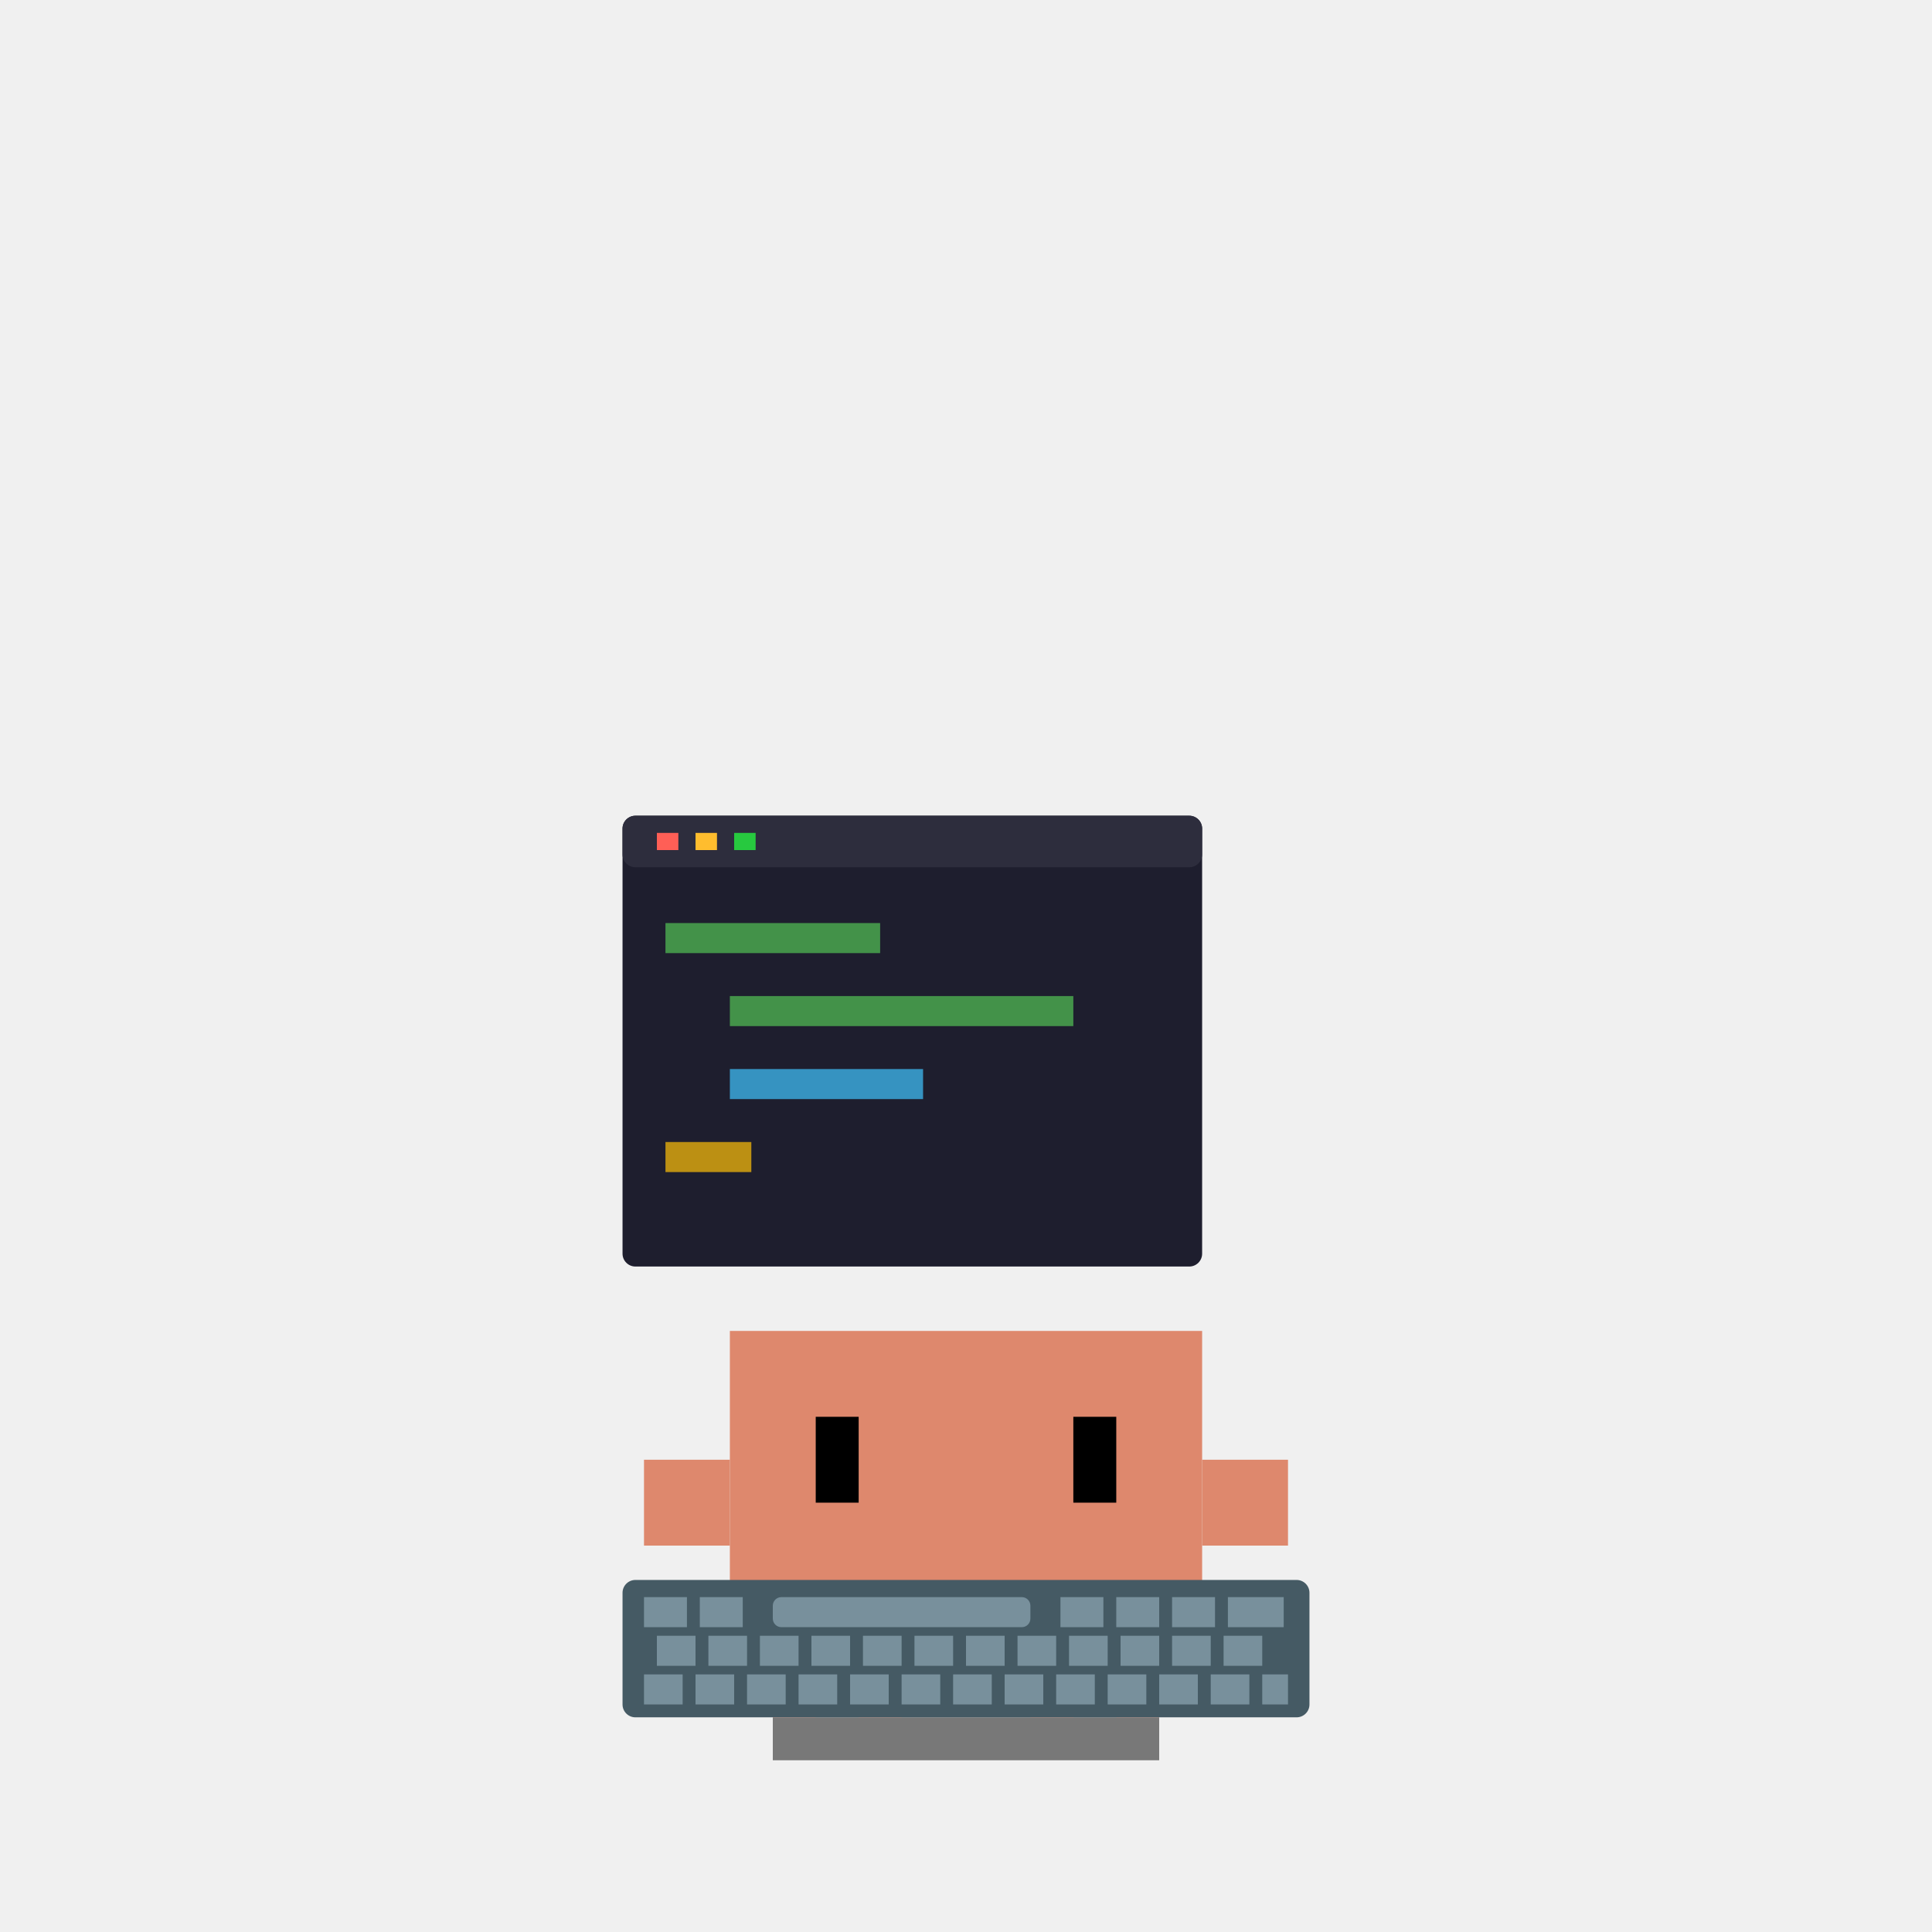
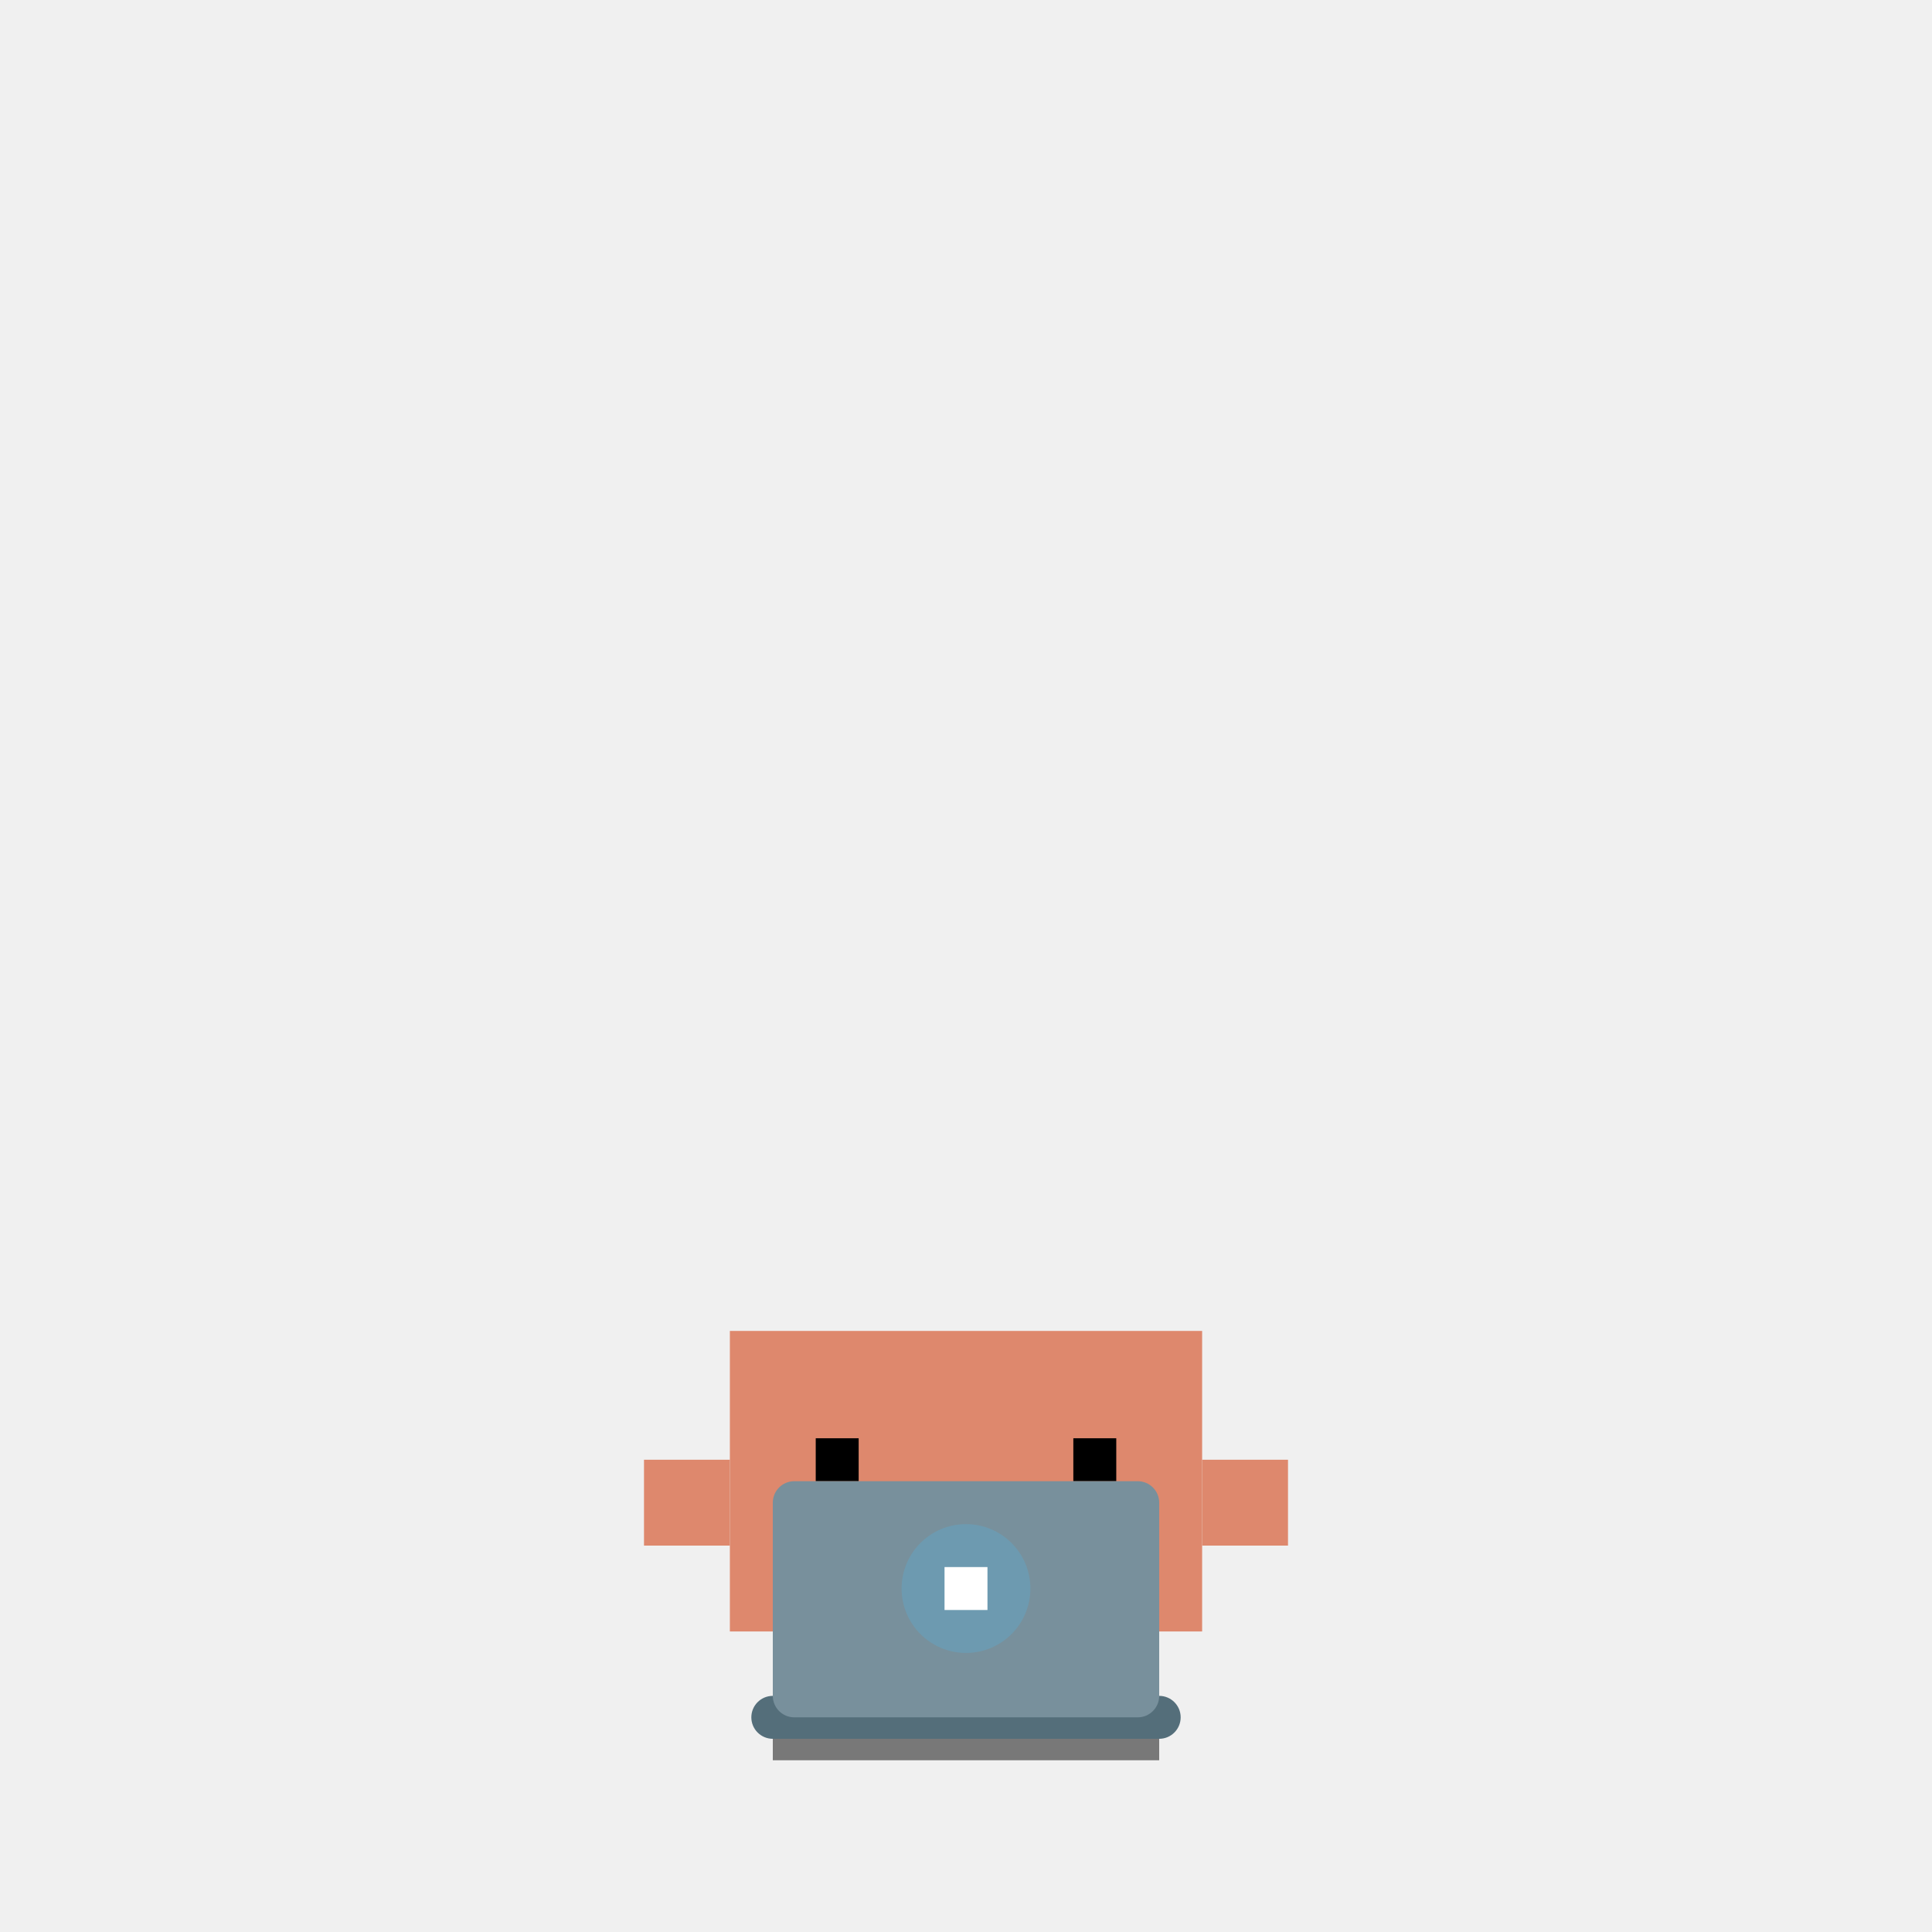
<svg xmlns="http://www.w3.org/2000/svg" viewBox="-15 -25 45 45" width="500" height="500">
  <defs>
    <style>
-       /* ===== Body (KEEP) ===== */
-       .body-bounce {
+       /* High-speed body jitter */
+       .body-jitter {
        transform-origin: 7.5px 15px;
-         animation: body-bounce 0.35s infinite ease-in-out;
-       }
-       .breathe {
-         transform-origin: 7.5px 13px;
-         animation: breathe 3.2s infinite ease-in-out;
+         animation: jitter 0.08s infinite alternate ease-in-out;
      }

-       /* ===== Arms (KEEP) ===== */
+       /* Furious typing arms (rotating out and tapping) */
      .arm-l-type {
-         transform-origin: 2px 10px;
+         transform-origin: 2px 10px; /* Shoulder joint */
        animation: type-l 0.15s infinite ease-in-out;
      }
      .arm-r-type {
-         transform-origin: 13px 10px;
+         transform-origin: 13px 10px; /* Shoulder joint */
        animation: type-r 0.12s infinite ease-in-out;
      }

-       /* ===== Eyes ===== */
-       .eyes-code {
-         transform-origin: 7.5px 9px;
-         animation: eye-code 10s infinite ease-in-out;
+       /* Eye tracking (reading lines of code quickly) */
+       .eyes-read {
+         animation: read-code 1.2s infinite;
      }

-       /* ===== Code lines: each line grows, holds, then slides up + fades ===== */
-       .code-line {
-         transform-box: fill-box;
-         transform-origin: left center;
+       /* Floating data packets */
+       .data-bit {
+         opacity: 0;
+         animation: float-data 1s infinite linear;
      }
-       .cl1 { animation: cl1 6s infinite; }
-       .cl2 { animation: cl2 6s infinite; }
-       .cl3 { animation: cl3 6s infinite; }
-       .cl4 { animation: cl4 6s infinite; }
+       .d1 { animation-delay: 0.0s; transform-origin: -2px 10px; }
+       .d2 { animation-delay: 0.3s; transform-origin: 5px 12px; }
+       .d3 { animation-delay: 0.6s; transform-origin: 12px 11px; }
+       .d4 { animation-delay: 0.8s; transform-origin: 17px 9px; }
+       .d5 { animation-delay: 0.1s; transform-origin: 8px 10px; }
+       .d6 { animation-delay: 0.4s; transform-origin: 0px 11px; }
+       .d7 { animation-delay: 0.7s; transform-origin: 15px 12px; }

-       /* Key press flashes — different periods so they look random */
-       .key-flash { opacity: 0; }
-       .kf1 { animation: kflash 0.6s infinite; }
-       .kf2 { animation: kflash 0.8s infinite; animation-delay: -0.25s; }
-       .kf3 { animation: kflash 0.5s infinite; animation-delay: -0.1s; }
-       .kf4 { animation: kflash 0.7s infinite; animation-delay: -0.45s; }
-       .kf5 { animation: kflash 0.55s infinite; animation-delay: -0.3s; }
-       .kf6 { animation: kflash 0.9s infinite; animation-delay: -0.5s; }
- 
-       /* Data particles (float up behind screen) */
-       .data-bit { opacity: 0; animation: float-data 1.5s infinite linear; }
-       .d1 { animation-delay: 0s; }
-       .d2 { animation-delay: -0.4s; }
-       .d3 { animation-delay: -0.8s; }
-       .d4 { animation-delay: -1.2s; }
- 
-       /* Shadow */
-       .shadow-anim {
-         transform-origin: 7.5px 15.5px;
-         animation: shadow-bob 0.4s infinite ease-in-out;
+       /* Laptop Logo Glow */
+       .logo-glow {
+         animation: logo-pulse 1.5s infinite alternate ease-in-out;
      }

-       /* ==================== Keyframes ==================== */
- 
-       @keyframes body-bounce {
-         0%, 100% { transform: translateY(0); }
-         50% { transform: translateY(0.8px); }
-       }
-       @keyframes breathe {
-         0%, 100% { transform: scale(1, 1) translate(0, 0); }
-         50% { transform: scale(1.02, 0.98) translate(0, 0.5px); }
-       }
-       @keyframes shadow-bob {
-         0%, 100% { transform: scaleX(1.02); opacity: 0.5; }
-         50% { transform: scaleX(1.05); opacity: 0.55; }
+       /* Keyframes */
+       @keyframes jitter {
+         0% { transform: translateY(0); }
+         100% { transform: translateY(0.5px); }
      }

+       /* Arms point forward and tap rapidly */
      @keyframes type-l {
-         0%   { transform: rotate(-5deg); }
-         25%  { transform: rotate(-38deg); }
-         50%  { transform: rotate(-10deg); }
-         75%  { transform: rotate(-30deg); }
-         100% { transform: rotate(-5deg); }
-       }
-       @keyframes type-r {
-         0%   { transform: rotate(5deg); }
-         25%  { transform: rotate(38deg); }
-         50%  { transform: rotate(10deg); }
-         75%  { transform: rotate(30deg); }
-         100% { transform: rotate(5deg); }
+         0% { transform: rotate(70deg); }
+         25% { transform: rotate(110deg); }
+         50% { transform: rotate(80deg); }
+         75% { transform: rotate(100deg); }
+         100% { transform: rotate(70deg); }
      }

-       /* Eyes: long keyboard squint → 2 consecutive scans → keyboard */
-       @keyframes eye-code {
-         0%   { transform: translate(0, 1px) scaleY(0.6); }
-         14%  { transform: translate(0, 1px) scaleY(0.6); }
-         15%  { transform: translate(0, 1px) scaleY(0.1); }
-         16%  { transform: translate(0, 1px) scaleY(0.6); }
-         36%  { transform: translate(0, 1px) scaleY(0.6); }
-         37%  { transform: translate(0, 1px) scaleY(0.1); }
-         38%  { transform: translate(0, 1px) scaleY(0.6); }
-         54%  { transform: translate(0, 1px) scaleY(0.6); }
-         55%  { transform: translate(0, 1px) scaleY(0.1); }
-         57%  { transform: translate(-1px, -0.5px) scaleY(1); }
-         62%  { transform: translate(1.5px, -0.5px) scaleY(1); }
-         64%  { transform: translate(-0.5px, -0.3px) scaleY(1); }
-         69%  { transform: translate(1.5px, -0.5px) scaleY(1); }
-         71%  { transform: translate(1px, -0.3px) scaleY(0.1); }
-         73%  { transform: translate(0, 1px) scaleY(0.6); }
-         89%  { transform: translate(0, 1px) scaleY(0.6); }
-         90%  { transform: translate(0, 1px) scaleY(0.1); }
-         91%  { transform: translate(0, 1px) scaleY(0.6); }
-         100% { transform: translate(0, 1px) scaleY(0.6); }
+       @keyframes type-r {
+         0% { transform: rotate(-80deg); }
+         25% { transform: rotate(-100deg); }
+         50% { transform: rotate(-70deg); }
+         75% { transform: rotate(-110deg); }
+         100% { transform: rotate(-80deg); }
      }

-       /* Code lines: grow from left → hold → slide up + fade out
-          Each line staggers by ~15%. Slide-up gives "scroll" feel.
-          At 95-100% all invisible → brief blank → cycle restarts */
-       @keyframes cl1 {
-         0%        { transform: scaleX(0); opacity: 0; }
-         3%        { transform: scaleX(0); opacity: 1; }
-         13%       { transform: scaleX(1); opacity: 1; }
-         13%, 78%  { transform: scaleX(1) translateY(0); opacity: 1; }
-         88%       { transform: scaleX(1) translateY(-3px); opacity: 0; }
-         89%, 100% { transform: scaleX(0) translateY(0); opacity: 0; }
-       }
-       @keyframes cl2 {
-         0%, 14%   { transform: scaleX(0); opacity: 0; }
-         15%       { transform: scaleX(0); opacity: 1; }
-         27%       { transform: scaleX(1); opacity: 1; }
-         27%, 82%  { transform: scaleX(1) translateY(0); opacity: 1; }
-         91%       { transform: scaleX(1) translateY(-3px); opacity: 0; }
-         92%, 100% { transform: scaleX(0) translateY(0); opacity: 0; }
-       }
-       @keyframes cl3 {
-         0%, 29%   { transform: scaleX(0); opacity: 0; }
-         30%       { transform: scaleX(0); opacity: 1; }
-         42%       { transform: scaleX(1); opacity: 1; }
-         42%, 85%  { transform: scaleX(1) translateY(0); opacity: 1; }
-         93%       { transform: scaleX(1) translateY(-3px); opacity: 0; }
-         94%, 100% { transform: scaleX(0) translateY(0); opacity: 0; }
-       }
-       @keyframes cl4 {
-         0%, 44%   { transform: scaleX(0); opacity: 0; }
-         45%       { transform: scaleX(0); opacity: 1; }
-         57%       { transform: scaleX(1); opacity: 1; }
-         57%, 88%  { transform: scaleX(1) translateY(0); opacity: 1; }
-         95%       { transform: scaleX(1) translateY(-3px); opacity: 0; }
-         96%, 100% { transform: scaleX(0) translateY(0); opacity: 0; }
+       /* Discrete steps to look like reading text */
+       @keyframes read-code {
+         0%, 14% { transform: translate(-2px, 0); }
+         15%, 29% { transform: translate(-1px, 0); }
+         30%, 44% { transform: translate(0px, 0); }
+         45%, 59% { transform: translate(1px, 0); }
+         60%, 84% { transform: translate(2px, 0); }
+         85%, 100% { transform: translate(-2px, 0); } /* Carriage return snap back */
      }

-       /* Key flash: brief bright pulse, mostly off */
-       @keyframes kflash {
-         0%, 70%, 100% { opacity: 0; }
-         35% { opacity: 0.8; }
+       /* Packets float up and fade */
+       @keyframes float-data {
+         0% { transform: translateY(0) scale(0.5); opacity: 0; }
+         20% { opacity: 0.8; }
+         100% { transform: translateY(-15px) scale(1.2); opacity: 0; }
      }

-       @keyframes float-data {
-         0%   { transform: translateY(0) scale(0.5); opacity: 0; }
-         10%  { opacity: 0.8; }
-         100% { transform: translateY(-17px) scale(1); opacity: 0; }
+       @keyframes logo-pulse {
+         0% { opacity: 0.4; }
+         100% { opacity: 1; }
      }
    </style>
    <g id="pixel-packet">
      <rect x="0" y="0" width="1.5" height="1.5" />
    </g>
  </defs>
-   <rect class="shadow-anim" x="3" y="15" width="9" height="1" fill="#000" opacity="0.5" />
-   <g fill="#40C4FF">
-     <use href="#pixel-packet" class="data-bit d1" x="3" y="7" />
-     <use href="#pixel-packet" class="data-bit d2" x="7" y="8" />
-     <use href="#pixel-packet" class="data-bit d3" x="11" y="7" />
-     <use href="#pixel-packet" class="data-bit d4" x="5" y="8" />
+   <rect id="ground-shadow" x="3" y="15" width="9" height="1" fill="#000000" opacity="0.5" />
+   <g class="data-particles" fill="#40C4FF">
+     <use href="#pixel-packet" class="data-bit d1" x="-2" y="12" />
+     <use href="#pixel-packet" class="data-bit d2" x="5" y="11" />
+     <use href="#pixel-packet" class="data-bit d3" x="12" y="13" />
+     <use href="#pixel-packet" class="data-bit d4" x="17" y="11" />
+     <use href="#pixel-packet" class="data-bit d5" x="8" y="10" />
+     <use href="#pixel-packet" class="data-bit d6" x="1" y="11" />
+     <use href="#pixel-packet" class="data-bit d7" x="15" y="12" />
  </g>
-   <g id="screen">
-     <rect x="-0.5" y="-6" width="13.5" height="10.5" fill="#1E1E2E" rx="0.3" />
-     <rect x="-0.5" y="-6" width="13.5" height="1.2" fill="#2D2D3D" rx="0.3" />
-     <rect x="0.3" y="-5.6" width="0.5" height="0.4" fill="#FF5F56" />
-     <rect x="1.2" y="-5.6" width="0.5" height="0.4" fill="#FFBD2E" />
-     <rect x="2.1" y="-5.6" width="0.5" height="0.4" fill="#27C93F" />
-     <rect class="code-line cl1" x="0.5" y="-3.5" width="5" height="0.7" fill="#4CAF50" opacity="0.8" />
-     <rect class="code-line cl2" x="2" y="-1.8" width="8" height="0.7" fill="#4CAF50" opacity="0.8" />
-     <rect class="code-line cl3" x="2" y="-0.1" width="4.5" height="0.7" fill="#40C4FF" opacity="0.7" />
-     <rect class="code-line cl4" x="0.5" y="1.6" width="2" height="0.7" fill="#FFC107" opacity="0.7" />
-   </g>
-   <g class="body-bounce">
-     <g class="breathe">
-       <g fill="#DE886D">
-         <rect x="3" y="13" width="1" height="2" />
-         <rect x="5" y="13" width="1" height="2" />
-         <rect x="9" y="13" width="1" height="2" />
-         <rect x="11" y="13" width="1" height="2" />
-         <rect x="2" y="6" width="11" height="7" />
+   <g class="body-jitter">
+     <g id="body-color-group" fill="#DE886D">
+       <rect id="outer-left-leg" x="3" y="13" width="1" height="2" />
+       <rect id="inner-left-leg" x="5" y="13" width="1" height="2" />
+       <rect id="inner-right-leg" x="9" y="13" width="1" height="2" />
+       <rect id="outer-right-leg" x="11" y="13" width="1" height="2" />
+       <rect id="torso" x="2" y="6" width="11" height="7" />
+       <g class="arm-l-type">
+         <rect id="left-arm" x="0" y="9" width="2" height="2" />
      </g>
-       <g class="eyes-code" fill="#000">
-         <rect x="4" y="8" width="1" height="2" />
-         <rect x="10" y="8" width="1" height="2" />
+       <g class="arm-r-type">
+         <rect id="right-arm" x="13" y="9" width="2" height="2" />
+       </g>
+     </g>
+     <g fill="#000000">
+       <g class="eyes-read">
+         <rect id="left-eye-squint" x="4" y="8.5" width="1" height="1" />
+         <rect id="right-eye-squint" x="10" y="8.5" width="1" height="1" />
      </g>
    </g>
  </g>
-   <g id="keyboard" transform="translate(-0.5, 11.8)">
-     <rect x="0" y="0" width="16" height="3.2" fill="#455A64" rx="0.3" />
-     <g fill="#78909C">
-       <rect x="0.5" y="0.4" width="1" height="0.7" />
-       <rect x="1.8" y="0.4" width="1" height="0.7" />
-       <rect x="3.5" y="0.4" width="6" height="0.7" rx="0.2" />
-       <rect x="10.2" y="0.4" width="1" height="0.7" />
-       <rect x="11.5" y="0.4" width="1" height="0.7" />
-       <rect x="12.8" y="0.4" width="1" height="0.7" />
-       <rect x="14.1" y="0.4" width="1.3" height="0.7" />
-     </g>
-     <g fill="#78909C">
-       <rect x="0.8" y="1.3" width="0.9" height="0.7" />
-       <rect x="2.0" y="1.3" width="0.9" height="0.7" />
-       <rect x="3.2" y="1.3" width="0.9" height="0.7" />
-       <rect x="4.4" y="1.3" width="0.9" height="0.7" />
-       <rect x="5.6" y="1.3" width="0.9" height="0.7" />
-       <rect x="6.8" y="1.3" width="0.9" height="0.7" />
-       <rect x="8.0" y="1.3" width="0.9" height="0.7" />
-       <rect x="9.2" y="1.3" width="0.9" height="0.7" />
-       <rect x="10.4" y="1.3" width="0.9" height="0.7" />
-       <rect x="11.6" y="1.3" width="0.9" height="0.7" />
-       <rect x="12.8" y="1.3" width="0.9" height="0.7" />
-       <rect x="14.0" y="1.3" width="0.9" height="0.7" />
-     </g>
-     <g fill="#78909C">
-       <rect x="0.5" y="2.2" width="0.9" height="0.7" />
-       <rect x="1.7" y="2.2" width="0.9" height="0.7" />
-       <rect x="2.9" y="2.2" width="0.9" height="0.7" />
-       <rect x="4.1" y="2.2" width="0.9" height="0.7" />
-       <rect x="5.3" y="2.2" width="0.9" height="0.7" />
-       <rect x="6.5" y="2.2" width="0.9" height="0.7" />
-       <rect x="7.7" y="2.2" width="0.9" height="0.7" />
-       <rect x="8.9" y="2.2" width="0.9" height="0.7" />
-       <rect x="10.1" y="2.2" width="0.9" height="0.7" />
-       <rect x="11.3" y="2.2" width="0.9" height="0.7" />
-       <rect x="12.5" y="2.2" width="0.9" height="0.7" />
-       <rect x="13.7" y="2.2" width="0.9" height="0.7" />
-       <rect x="14.9" y="2.2" width="0.6" height="0.7" />
-     </g>
-     <g fill="#B0BEC5">
-       <rect class="key-flash kf1" x="4.4" y="1.3" width="0.9" height="0.7" />
-       <rect class="key-flash kf2" x="9.2" y="1.3" width="0.9" height="0.7" />
-       <rect class="key-flash kf3" x="2.9" y="2.2" width="0.9" height="0.7" />
-       <rect class="key-flash kf4" x="7.7" y="2.2" width="0.9" height="0.7" />
-       <rect class="key-flash kf5" x="11.6" y="1.3" width="0.9" height="0.7" />
-       <rect class="key-flash kf6" x="3.5" y="0.4" width="6" height="0.7" rx="0.2" />
-     </g>
-   </g>
-   <g class="body-bounce">
-     <g class="breathe">
-       <g fill="#DE886D">
-         <g class="arm-l-type">
-           <rect x="0" y="9" width="2" height="2" />
-         </g>
-         <g class="arm-r-type">
-           <rect x="13" y="9" width="2" height="2" />
-         </g>
-       </g>
-     </g>
+   <g id="laptop" transform="translate(3, 9.5)">
+     <rect x="-0.5" y="5" width="10" height="1" fill="#546E7A" rx="0.5" />
+     <rect x="0" y="0" width="9" height="5.5" fill="#78909C" rx="0.5" />
+     <circle cx="4.5" cy="2.5" r="1.5" fill="#40C4FF" opacity="0.2" class="logo-glow" />
+     <rect x="4" y="2" width="1" height="1" fill="#FFFFFF" class="logo-glow" />
  </g>
</svg>
